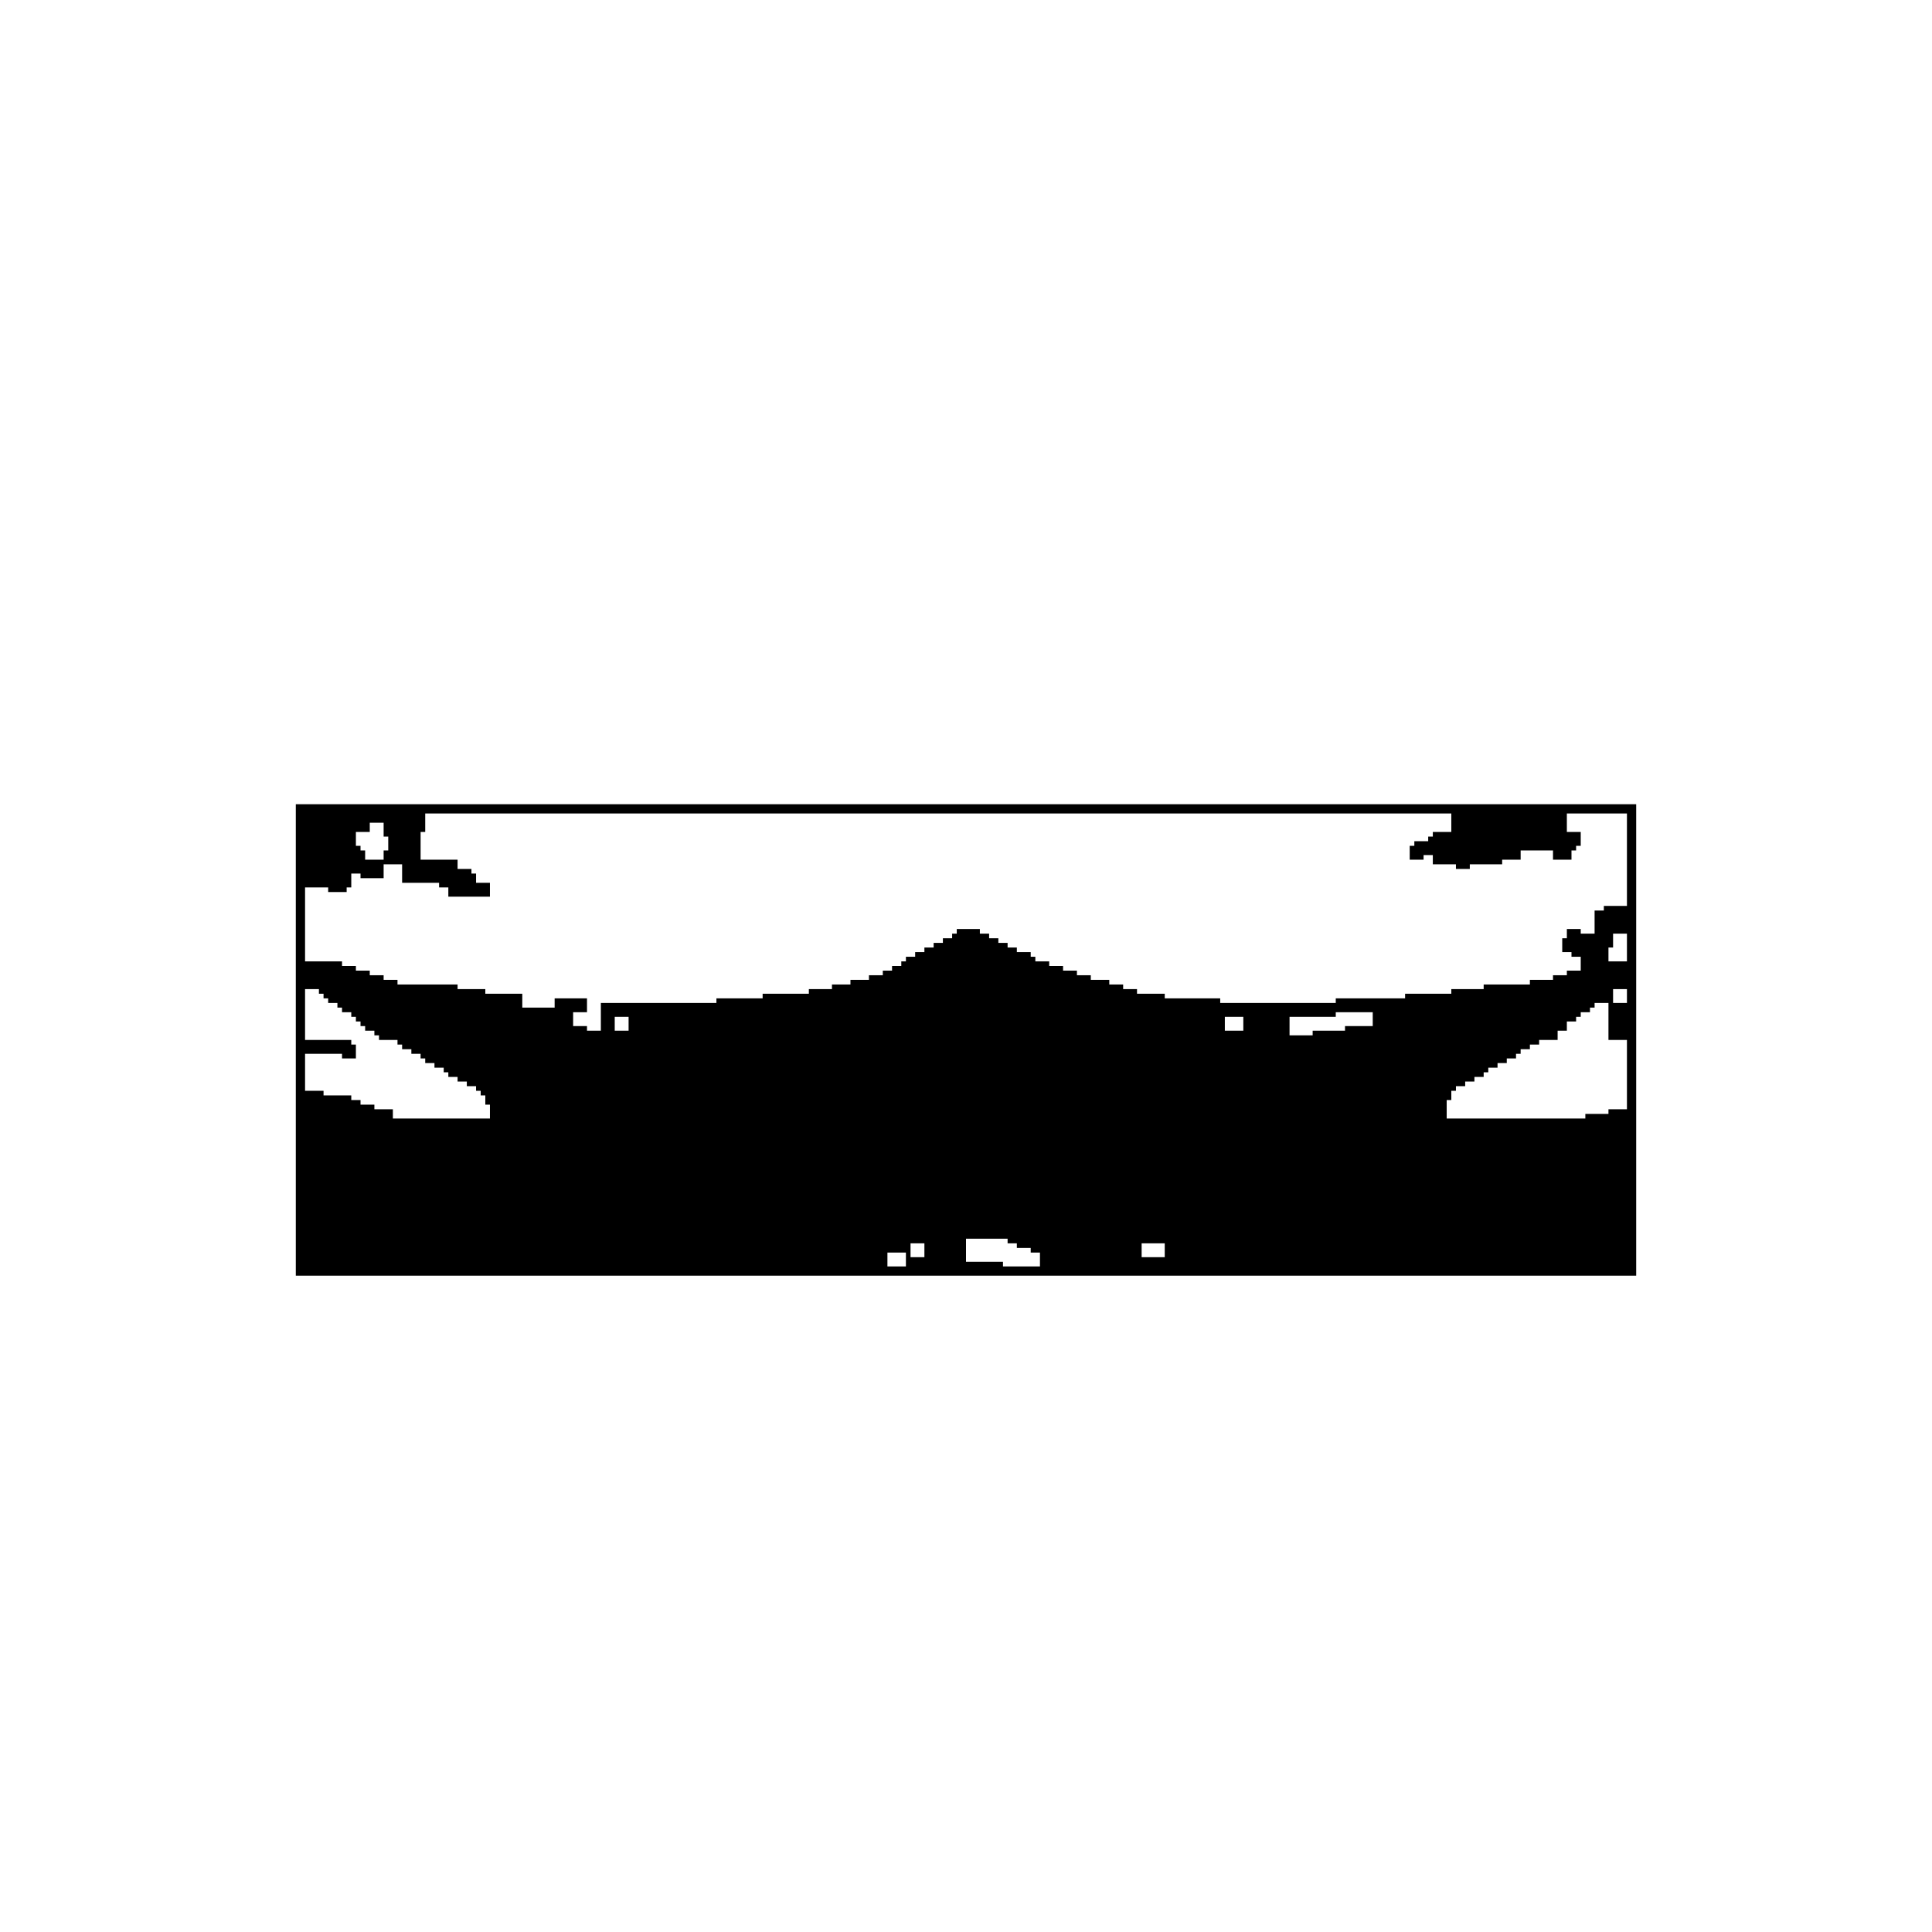
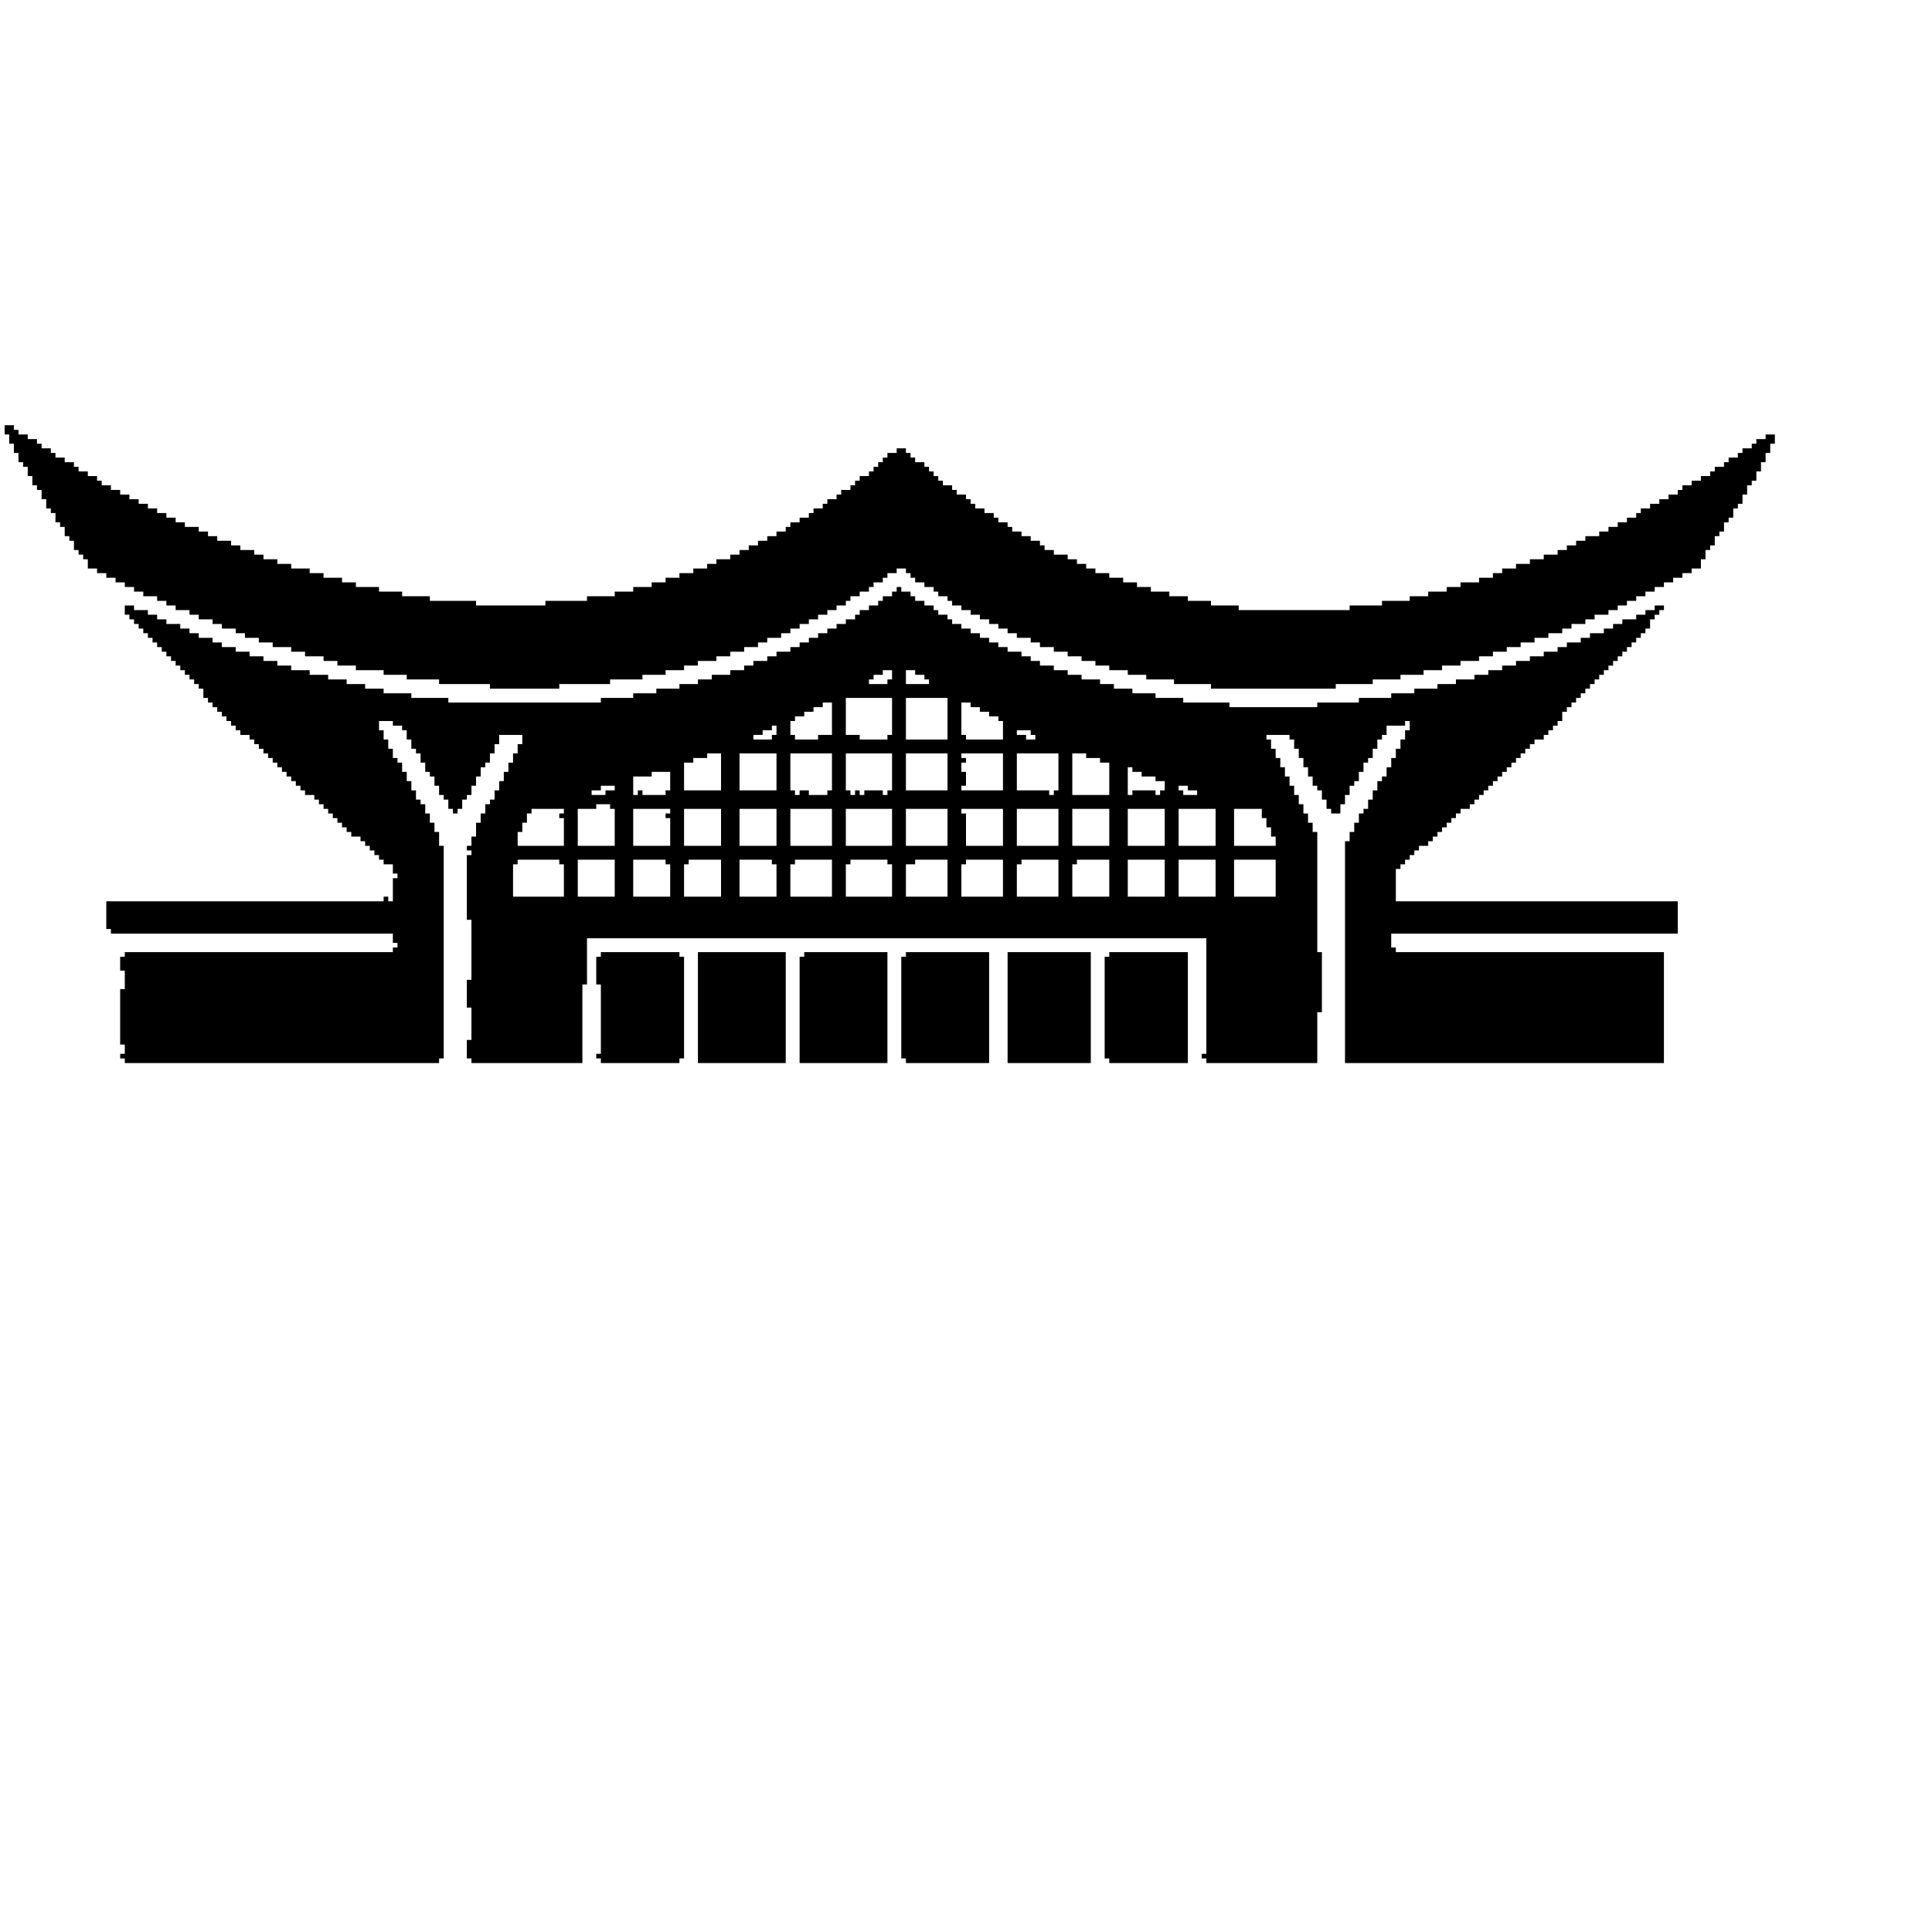
<svg xmlns="http://www.w3.org/2000/svg" viewBox="0 0 418 418">
-   <path fill="currentColor" stroke="none" fill-rule="evenodd" d="M64 174H354V176H64ZM64 176H92V178H64ZM64 178H80V180H64ZM83 178H92V180H83ZM314 176H339V180H314ZM83 180H91V181H83ZM310 180H342V181H310ZM309 181H342V182H309ZM64 180H77V183H64ZM306 182H342V183H306ZM64 183H78V184H64ZM84 181H91V184H84ZM305 183H341V184H305ZM305 184H329V185H305ZM64 184H79V186H64ZM83 184H91V186H83ZM305 185H308V186H305ZM310 185H329V186H310ZM336 184H340V186H336ZM64 186H99V187H64ZM310 186H325V187H310ZM87 187H99V188H87ZM315 187H318V188H315ZM64 187H83V189H64ZM87 188H102V189H87ZM78 189H83V190H78ZM87 189H103V191H87ZM64 189H76V192H64ZM95 191H106V192H95ZM71 192H75V193H71ZM97 192H106V194H97ZM352 176H354V196H352ZM347 196H354V197H347ZM207 201H212V202H207ZM339 201H342V202H339ZM345 197H354V202H345ZM206 202H214V203H206ZM339 202H349V203H339ZM204 203H216V204H204ZM202 204H218V205H202ZM338 203H349V205H338ZM200 205H220V206H200ZM338 205H348V206H338ZM198 206H223V207H198ZM340 206H348V207H340ZM64 192H66V208H64ZM196 207H224V208H196ZM342 207H348V208H342ZM352 202H354V208H352ZM64 208H74V209H64ZM195 208H227V209H195ZM64 209H77V210H64ZM193 209H230V210H193ZM342 208H354V210H342ZM64 210H80V211H64ZM191 210H233V211H191ZM339 210H354V211H339ZM64 211H83V212H64ZM188 211H236V212H188ZM336 211H354V212H336ZM64 212H86V213H64ZM184 212H240V213H184ZM331 212H354V213H331ZM64 213H99V214H64ZM180 213H243V214H180ZM321 213H354V214H321ZM69 214H105V215H69ZM175 214H246V215H175ZM314 214H349V215H314ZM70 215H113V216H70ZM165 215H252V216H165ZM304 215H349V216H304ZM71 216H113V217H71ZM155 216H264V217H155ZM289 216H349V217H289ZM352 214H354V217H352ZM73 217H113V218H73ZM120 216H127V218H120ZM130 217H345V218H130ZM74 218H127V219H74ZM130 218H344V219H130ZM76 219H124V220H76ZM130 219H289V220H130ZM297 219H342V220H297ZM77 220H124V221H77ZM297 220H341V221H297ZM78 221H124V222H78ZM297 221H339V222H297ZM79 222H127V223H79ZM130 220H133V223H130ZM136 220H265V223H136ZM269 220H279V223H269ZM291 222H339V223H291ZM81 223H279V224H81ZM284 223H337V224H284ZM64 214H66V225H64ZM82 224H337V225H82ZM348 217H354V225H348ZM64 225H76V226H64ZM86 225H333V226H86ZM87 226H331V227H87ZM64 226H77V228H64ZM89 227H329V228H89ZM74 228H77V229H74ZM91 228H328V229H91ZM92 229H326V230H92ZM94 230H324V231H94ZM96 231H322V232H96ZM97 232H321V233H97ZM99 233H319V234H99ZM101 234H317V235H101ZM64 228H66V236H64ZM103 235H315V236H103ZM64 236H70V237H64ZM104 236H314V237H104ZM64 237H76V238H64ZM105 237H314V238H105ZM64 238H78V239H64ZM105 238H313V239H105ZM64 239H81V240H64ZM352 225H354V240H352ZM348 240H354V241H348ZM64 240H85V242H64ZM106 239H313V242H106ZM343 241H354V242H343ZM64 242H354V268H64ZM64 268H209V269H64ZM218 268H354V269H218ZM220 269H247V270H220ZM64 269H197V271H64ZM223 270H247V271H223ZM196 271H197V272H196ZM200 269H209V272H200ZM225 271H247V272H225ZM252 269H354V272H252ZM196 272H209V273H196ZM64 271H192V274H64ZM196 273H217V274H196ZM225 272H354V274H225ZM64 274H354V276H64Z" />
+   <path fill="currentColor" stroke="none" fill-rule="evenodd" d="M1 92H3V93H1ZM1 93H4V94H1ZM2 94H6V95H2ZM382 94H384V95H382ZM2 95H8V96H2ZM380 95H384V96H380ZM3 96H9V97H3ZM379 96H383V97H379ZM3 97H11V98H3ZM194 97H196V98H194ZM377 97H383V98H377ZM4 98H12V99H4ZM192 98H197V99H192ZM376 98H382V99H376ZM4 99H14V100H4ZM191 99H198V100H191ZM374 99H382V100H374ZM5 100H16V101H5ZM190 100H200V101H190ZM373 100H381V101H373ZM6 101H17V102H6ZM189 101H201V102H189ZM371 101H381V102H371ZM6 102H19V103H6ZM188 102H202V103H188ZM370 102H380V103H370ZM7 103H21V104H7ZM186 103H203V104H186ZM368 103H380V104H368ZM7 104H22V105H7ZM185 104H204V105H185ZM366 104H379V105H366ZM8 105H24V106H8ZM184 105H206V106H184ZM364 105H378V106H364ZM9 106H26V107H9ZM182 106H207V107H182ZM363 106H378V107H363ZM9 107H28V108H9ZM181 107H209V108H181ZM361 107H377V108H361ZM10 108H30V109H10ZM179 108H210V109H179ZM359 108H377V109H359ZM10 109H32V110H10ZM178 109H211V110H178ZM357 109H376V110H357ZM11 110H34V111H11ZM176 110H213V111H176ZM355 110H375V111H355ZM12 111H36V112H12ZM175 111H215V112H175ZM354 111H375V112H354ZM12 112H38V113H12ZM173 112H216V113H173ZM352 112H374V113H352ZM13 113H40V114H13ZM171 113H218V114H171ZM350 113H373V114H350ZM14 114H43V115H14ZM170 114H219V115H170ZM348 114H373V115H348ZM14 115H45V116H14ZM168 115H221V116H168ZM346 115H372V116H346ZM15 116H47V117H15ZM166 116H223V117H166ZM343 116H371V117H343ZM16 117H50V118H16ZM164 117H225V118H164ZM341 117H371V118H341ZM16 118H52V119H16ZM162 118H226V119H162ZM339 118H370V119H339ZM17 119H55V120H17ZM160 119H228V120H160ZM337 119H369V120H337ZM18 120H57V121H18ZM158 120H231V121H158ZM334 120H369V121H334ZM19 121H60V122H19ZM155 121H233V122H155ZM331 121H368V122H331ZM19 122H63V123H19ZM153 122H235V123H153ZM328 122H368V123H328ZM21 123H67V124H21ZM150 123H194V124H150ZM196 123H237V124H196ZM325 123H366V124H325ZM23 124H70V125H23ZM147 124H192V125H147ZM197 124H240V125H197ZM323 124H364V125H323ZM25 125H74V126H25ZM144 125H191V126H144ZM198 125H243V126H198ZM320 125H362V126H320ZM27 126H77V127H27ZM141 126H189V127H141ZM200 126H246V127H200ZM316 126H360V127H316ZM29 127H82V128H29ZM137 127H188V128H137ZM194 127H195V128H194ZM202 127H249V128H202ZM313 127H358V128H313ZM31 128H87V129H31ZM133 128H186V129H133ZM193 128H197V129H193ZM203 128H253V129H203ZM309 128H356V129H309ZM34 129H93V130H34ZM127 129H184V130H127ZM191 129H198V130H191ZM205 129H257V130H205ZM305 129H354V130H305ZM36 130H103V131H36ZM118 130H183V131H118ZM190 130H200V131H190ZM206 130H262V131H206ZM299 130H352V131H299ZM27 131H29V132H27ZM38 131H181V132H38ZM188 131H202V132H188ZM208 131H268V132H208ZM292 131H350V132H292ZM358 131H360V132H358ZM27 132H32V133H27ZM41 132H179V133H41ZM186 132H203V133H186ZM210 132H348V133H210ZM356 132H359V133H356ZM28 133H34V134H28ZM43 133H177V134H43ZM185 133H205V134H185ZM212 133H345V134H212ZM354 133H358V134H354ZM29 134H36V135H29ZM46 134H175V135H46ZM183 134H206V135H183ZM214 134H343V135H214ZM351 134H357V135H351ZM30 135H39V136H30ZM48 135H173V136H48ZM181 135H208V136H181ZM216 135H340V136H216ZM349 135H357V136H349ZM31 136H41V137H31ZM51 136H171V137H51ZM179 136H210V137H179ZM218 136H338V137H218ZM347 136H356V137H347ZM32 137H43V138H32ZM53 137H169V138H53ZM177 137H212V138H177ZM220 137H335V138H220ZM344 137H355V138H344ZM33 138H46V139H33ZM56 138H166V139H56ZM175 138H214V139H175ZM223 138H332V139H223ZM342 138H354V139H342ZM34 139H48V140H34ZM59 139H164V140H59ZM173 139H216V140H173ZM225 139H329V140H225ZM339 139H353V140H339ZM35 140H51V141H35ZM63 140H161V141H63ZM171 140H218V141H171ZM228 140H326V141H228ZM337 140H352V141H337ZM36 141H54V142H36ZM66 141H158V142H66ZM168 141H221V142H168ZM231 141H323V142H231ZM334 141H351V142H334ZM37 142H57V143H37ZM70 142H155V143H70ZM166 142H223V143H166ZM234 142H320V143H234ZM331 142H350V143H331ZM38 143H60V144H38ZM73 143H151V144H73ZM163 143H225V144H163ZM237 143H316V144H237ZM328 143H349V144H328ZM39 144H63V145H39ZM77 144H148V145H77ZM161 144H228V145H161ZM240 144H312V145H240ZM325 144H348V145H325ZM40 145H67V146H40ZM83 145H144V146H83ZM158 145H191V146H158ZM198 145H231V146H198ZM244 145H308V146H244ZM322 145H347V146H322ZM41 146H71V147H41ZM88 146H139V147H88ZM154 146H189V147H154ZM193 145H196V147H193ZM200 146H234V147H200ZM248 146H303V147H248ZM319 146H346V147H319ZM42 147H75V148H42ZM95 147H132V148H95ZM151 147H188V148H151ZM192 147H196V148H192ZM201 147H238V148H201ZM254 147H297V148H254ZM315 147H345V148H315ZM43 148H79V149H43ZM106 148H121V149H106ZM147 148H241V149H147ZM262 148H289V149H262ZM311 148H344V149H311ZM44 149H83V150H44ZM142 149H245V150H142ZM306 149H343V150H306ZM44 150H89V151H44ZM137 150H250V151H137ZM301 150H342V151H301ZM45 151H97V152H45ZM130 151H183V152H130ZM205 151H256V152H205ZM294 151H341V152H294ZM46 152H178V153H46ZM210 152H266V153H210ZM285 152H340V153H285ZM47 153H176V154H47ZM212 153H339V154H212ZM48 154H174V155H48ZM214 154H338V155H214ZM49 155H172V156H49ZM216 155H338V156H216ZM50 156H82V157H50ZM85 156H171V157H85ZM217 156H304V157H217ZM305 156H337V157H305ZM51 157H82V158H51ZM87 157H167V158H87ZM217 157H300V158H217ZM305 157H336V158H305ZM52 158H83V159H52ZM88 158H165V159H88ZM168 157H171V159H168ZM180 152H183V159H180ZM193 151H196V159H193ZM205 152H208V159H205ZM217 158H220V159H217ZM223 158H300V159H223ZM304 158H335V159H304ZM54 159H83V160H54ZM88 159H108V160H88ZM113 159H163V160H113ZM167 159H172V160H167ZM177 159H186V160H177ZM192 159H196V160H192ZM205 159H209V160H205ZM217 159H222V160H217ZM224 159H274V160H224ZM279 159H299V160H279ZM304 159H334V160H304ZM55 160H84V161H55ZM89 160H108V161H89ZM113 160H275V161H113ZM303 160H332V161H303ZM56 161H84V162H56ZM89 161H107V162H89ZM112 161H275V162H112ZM280 160H298V162H280ZM303 161H331V162H303ZM57 162H85V163H57ZM90 162H107V163H90ZM112 162H276V163H112ZM302 162H330V163H302ZM58 163H85V164H58ZM111 163H153V164H111ZM205 163H208V164H205ZM235 163H276V164H235ZM281 162H297V164H281ZM302 163H329V164H302ZM59 164H86V165H59ZM91 163H106V165H91ZM111 164H150V165H111ZM205 164H209V165H205ZM238 164H277V165H238ZM282 164H296V165H282ZM301 164H328V165H301ZM60 165H87V166H60ZM92 165H105V166H92ZM240 165H277V166H240ZM282 165H295V166H282ZM301 165H327V166H301ZM61 166H87V167H61ZM92 166H104V167H92ZM110 165H148V167H110ZM205 165H208V167H205ZM245 166H278V167H245ZM283 166H295V167H283ZM300 166H326V167H300ZM62 167H88V168H62ZM93 167H104V168H93ZM109 167H141V168H109ZM247 167H278V168H247ZM283 167H294V168H283ZM300 167H325V168H300ZM63 168H88V169H63ZM109 168H137V169H109ZM250 168H279V169H250ZM284 168H294V169H284ZM299 168H324V169H299ZM64 169H89V170H64ZM94 168H103V170H94ZM108 169H137V170H108ZM205 167H209V170H205ZM252 169H279V170H252ZM284 169H293V170H284ZM298 169H323V170H298ZM65 170H89V171H65ZM108 170H130V171H108ZM133 170H137V171H133ZM145 167H148V171H145ZM156 163H160V171H156ZM168 163H171V171H168ZM180 163H183V171H180ZM193 163H196V171H193ZM205 170H208V171H205ZM217 163H220V171H217ZM229 163H232V171H229ZM252 170H255V171H252ZM257 170H280V171H257ZM285 170H292V171H285ZM298 170H322V171H298ZM66 171H90V172H66ZM95 170H102V172H95ZM107 171H128V172H107ZM131 171H137V172H131ZM138 171H139V172H138ZM144 171H172V172H144ZM173 171H175V172H173ZM179 171H184V172H179ZM185 171H186V172H185ZM187 171H191V172H187ZM192 171H227V172H192ZM228 171H232V172H228ZM240 166H244V172H240ZM245 171H250V172H245ZM251 171H256V172H251ZM259 171H280V172H259ZM286 171H292V172H286ZM297 171H321V172H297ZM68 172H90V173H68ZM96 172H101V173H96ZM107 172H281V173H107ZM286 172H291V173H286ZM297 172H320V173H297ZM69 173H91V174H69ZM106 173H281V174H106ZM287 173H291V174H287ZM296 173H319V174H296ZM70 174H92V175H70ZM97 173H100V175H97ZM105 174H129V175H105ZM132 174H282V175H132ZM287 174H290V175H287ZM296 174H318V175H296ZM71 175H92V176H71ZM98 175H99V176H98ZM105 175H115V176H105ZM122 175H125V176H122ZM145 175H148V176H145ZM205 175H208V176H205ZM273 175H282V176H273ZM288 175H290V176H288ZM295 175H316V176H295ZM72 176H93V177H72ZM121 176H125V177H121ZM144 176H148V177H144ZM273 176H283V177H273ZM294 176H315V177H294ZM73 177H93V178H73ZM104 176H114V178H104ZM274 177H283V178H274ZM294 177H314V178H294ZM74 178H94V179H74ZM274 178H284V179H274ZM293 178H313V179H293ZM75 179H94V180H75ZM103 178H113V180H103ZM275 179H284V180H275ZM293 179H312V180H293ZM76 180H95V181H76ZM103 180H112V181H103ZM275 180H285V181H275ZM292 180H311V181H292ZM78 181H95V182H78ZM292 181H310V182H292ZM79 182H95V183H79ZM102 181H112V183H102ZM122 177H125V183H122ZM133 175H137V183H133ZM145 177H148V183H145ZM156 175H160V183H156ZM168 175H171V183H168ZM180 175H183V183H180ZM193 175H196V183H193ZM205 176H209V183H205ZM217 175H220V183H217ZM229 175H232V183H229ZM240 175H244V183H240ZM252 175H255V183H252ZM263 175H267V183H263ZM276 181H285V183H276ZM291 182H309V183H291ZM80 183H96V184H80ZM101 183H285V184H101ZM291 183H307V184H291ZM81 184H96V185H81ZM102 184H285V185H102ZM291 184H306V185H291ZM82 185H96V186H82ZM101 185H285V186H101ZM291 185H305V186H291ZM83 186H96V187H83ZM101 186H112V187H101ZM121 186H125V187H121ZM144 186H149V187H144ZM167 186H172V187H167ZM180 186H184V187H180ZM192 186H198V187H192ZM205 186H209V187H205ZM217 186H221V187H217ZM229 186H233V187H229ZM291 186H304V187H291ZM291 187H303V188H291ZM85 187H96V189H85ZM86 189H96V190H86ZM101 187H111V194H101ZM122 187H125V194H122ZM133 186H137V194H133ZM145 187H148V194H145ZM156 186H160V194H156ZM168 187H171V194H168ZM180 187H183V194H180ZM193 187H196V194H193ZM205 187H208V194H205ZM217 187H220V194H217ZM229 187H232V194H229ZM240 186H244V194H240ZM252 186H255V194H252ZM263 186H267V194H263ZM276 186H285V194H276ZM83 194H84V195H83ZM85 190H96V195H85ZM291 188H302V195H291ZM101 194H285V199H101ZM23 195H96V201H23ZM24 201H96V202H24ZM291 195H363V202H291ZM102 199H285V203H102ZM85 202H96V204H85ZM86 204H96V205H86ZM291 202H301V205H291ZM85 205H96V206H85ZM261 203H285V206H261ZM291 205H302V206H291ZM27 206H96V207H27ZM130 206H147V207H130ZM174 206H192V207H174ZM196 206H214V207H196ZM240 206H257V207H240ZM26 207H96V210H26ZM102 203H127V212H102ZM101 212H127V213H101ZM129 207H148V213H129ZM27 210H96V214H27ZM101 213H126V218H101ZM261 206H286V219H261ZM102 218H126V225H102ZM26 214H96V226H26ZM27 226H96V228H27ZM130 213H148V228H130ZM261 219H285V228H261ZM26 228H96V229H26ZM101 225H126V229H101ZM129 228H148V229H129ZM195 207H214V229H195ZM239 207H257V229H239ZM260 228H285V229H260ZM27 229H95V230H27ZM102 229H126V230H102ZM130 229H147V230H130ZM151 206H170V230H151ZM173 207H192V230H173ZM196 229H214V230H196ZM218 206H236V230H218ZM240 229H257V230H240ZM261 229H285V230H261ZM291 206H360V230H291Z" />
</svg>
